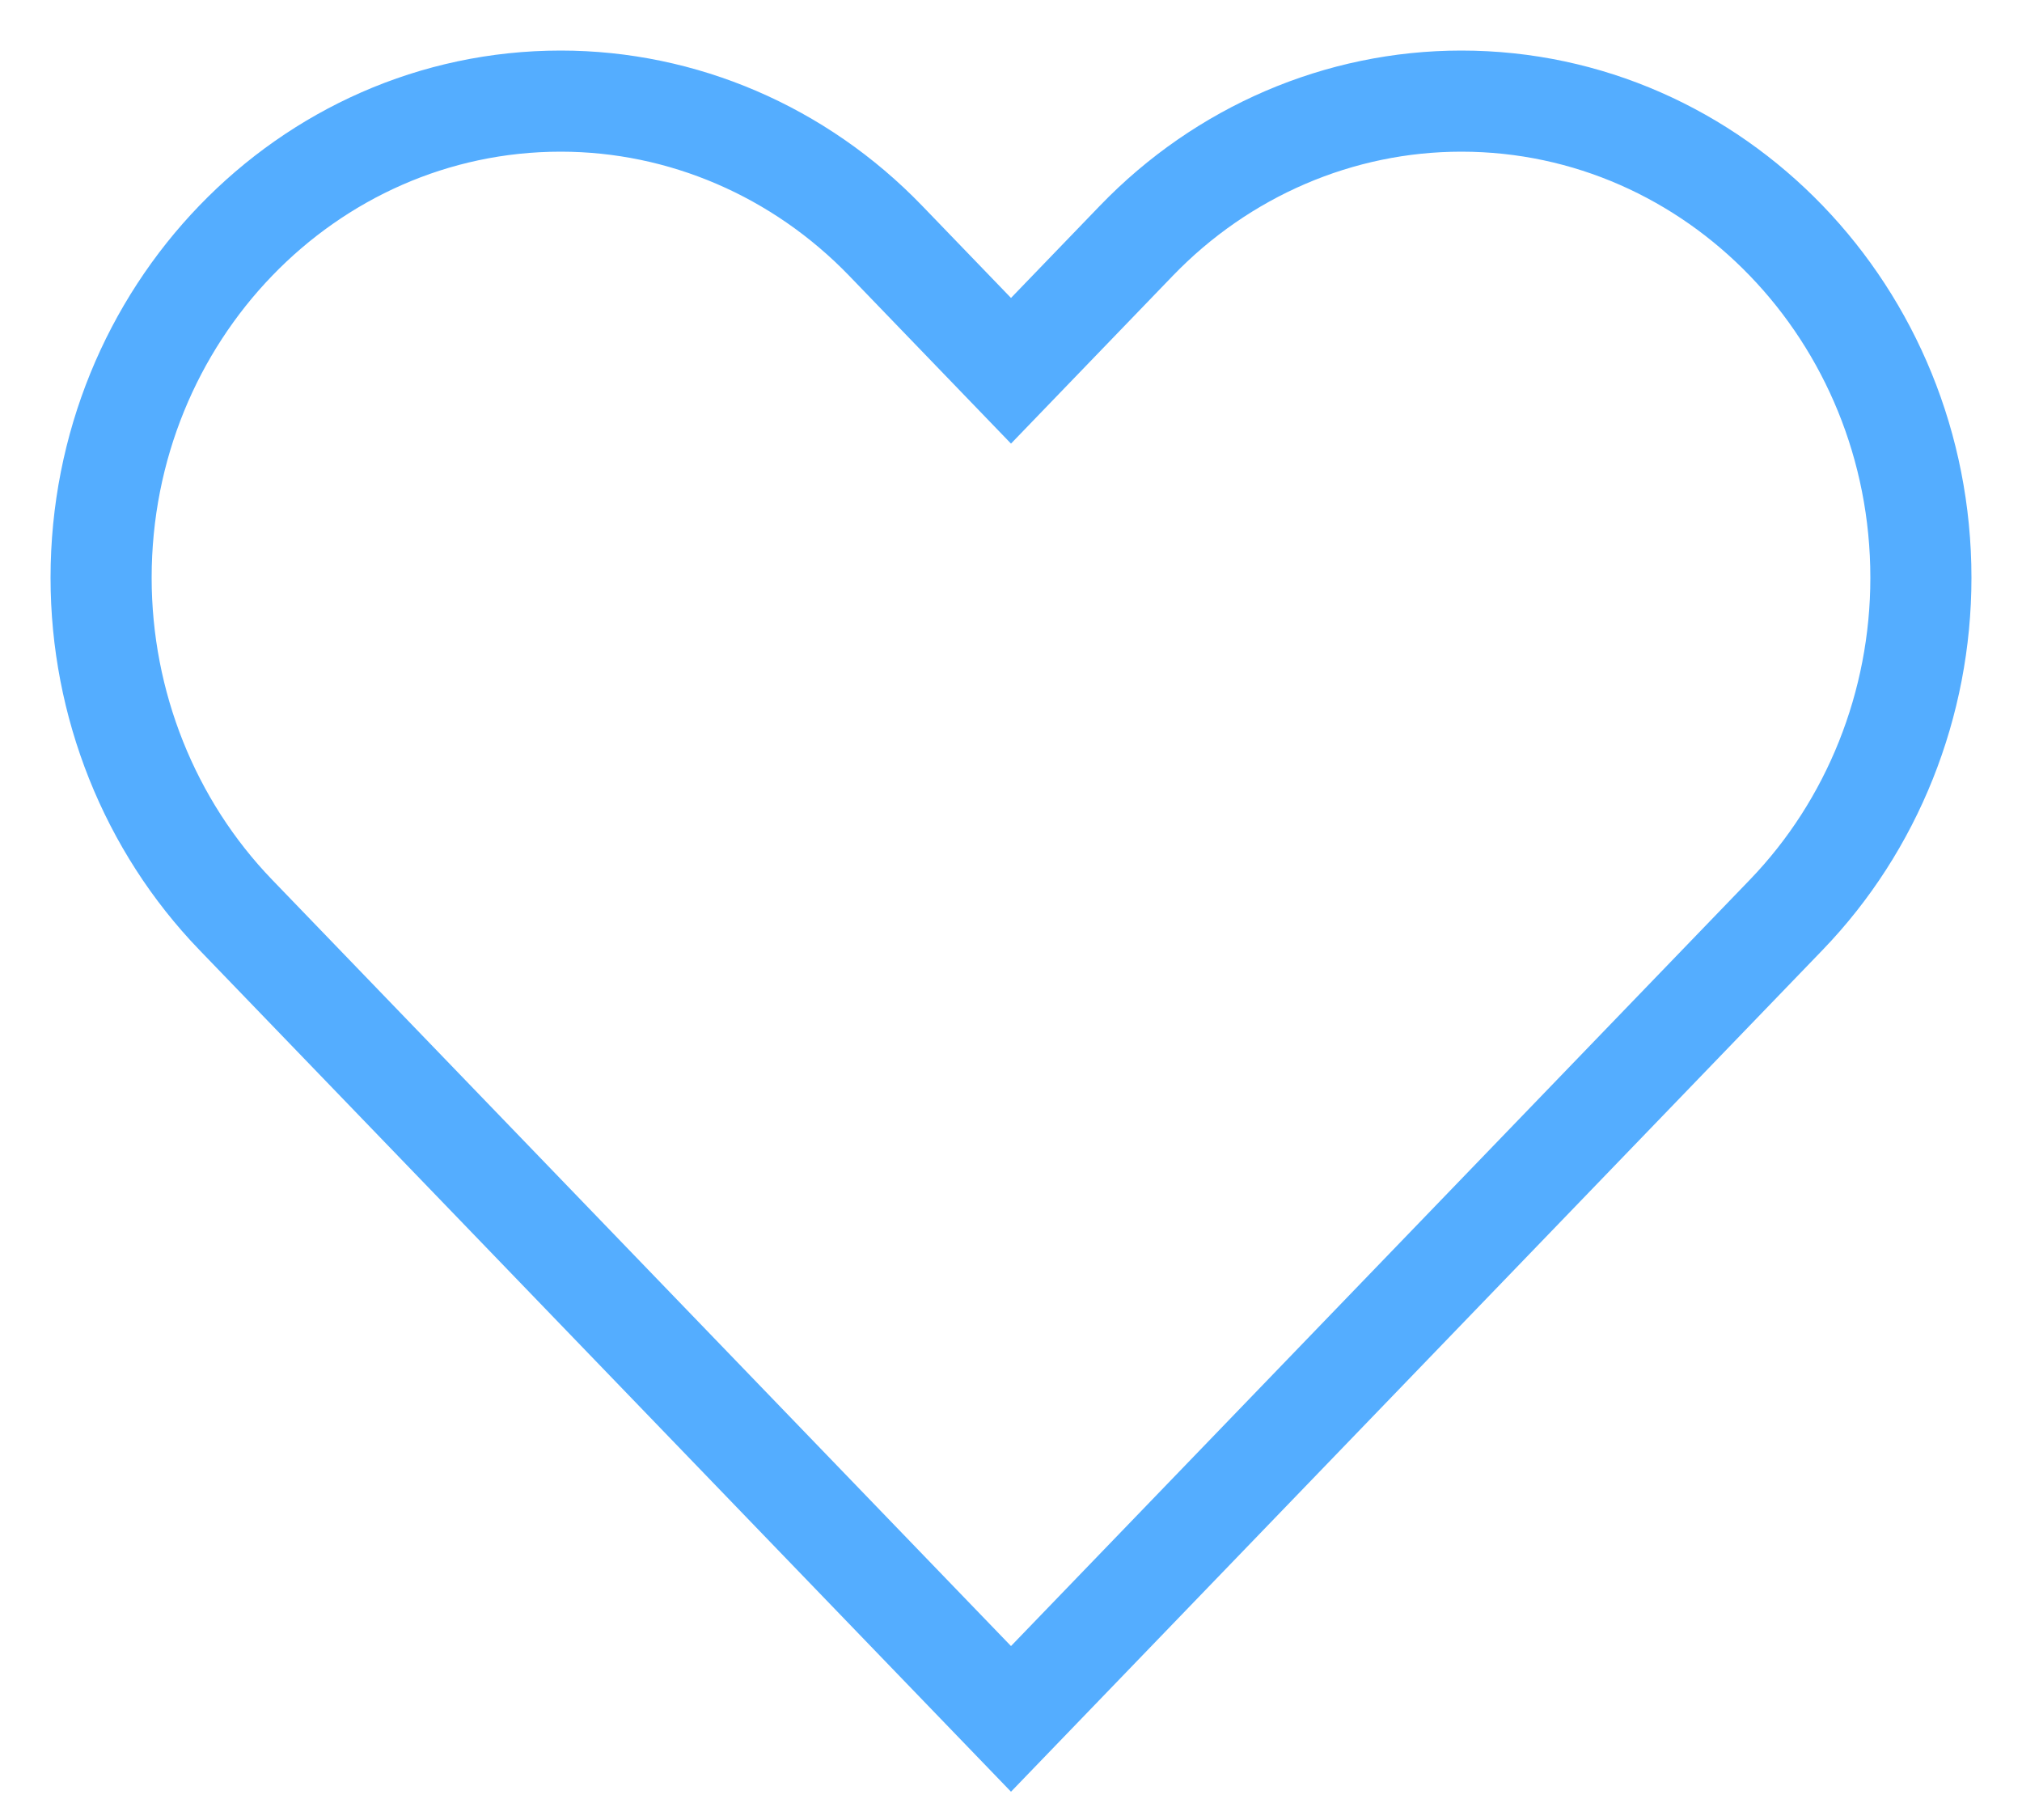
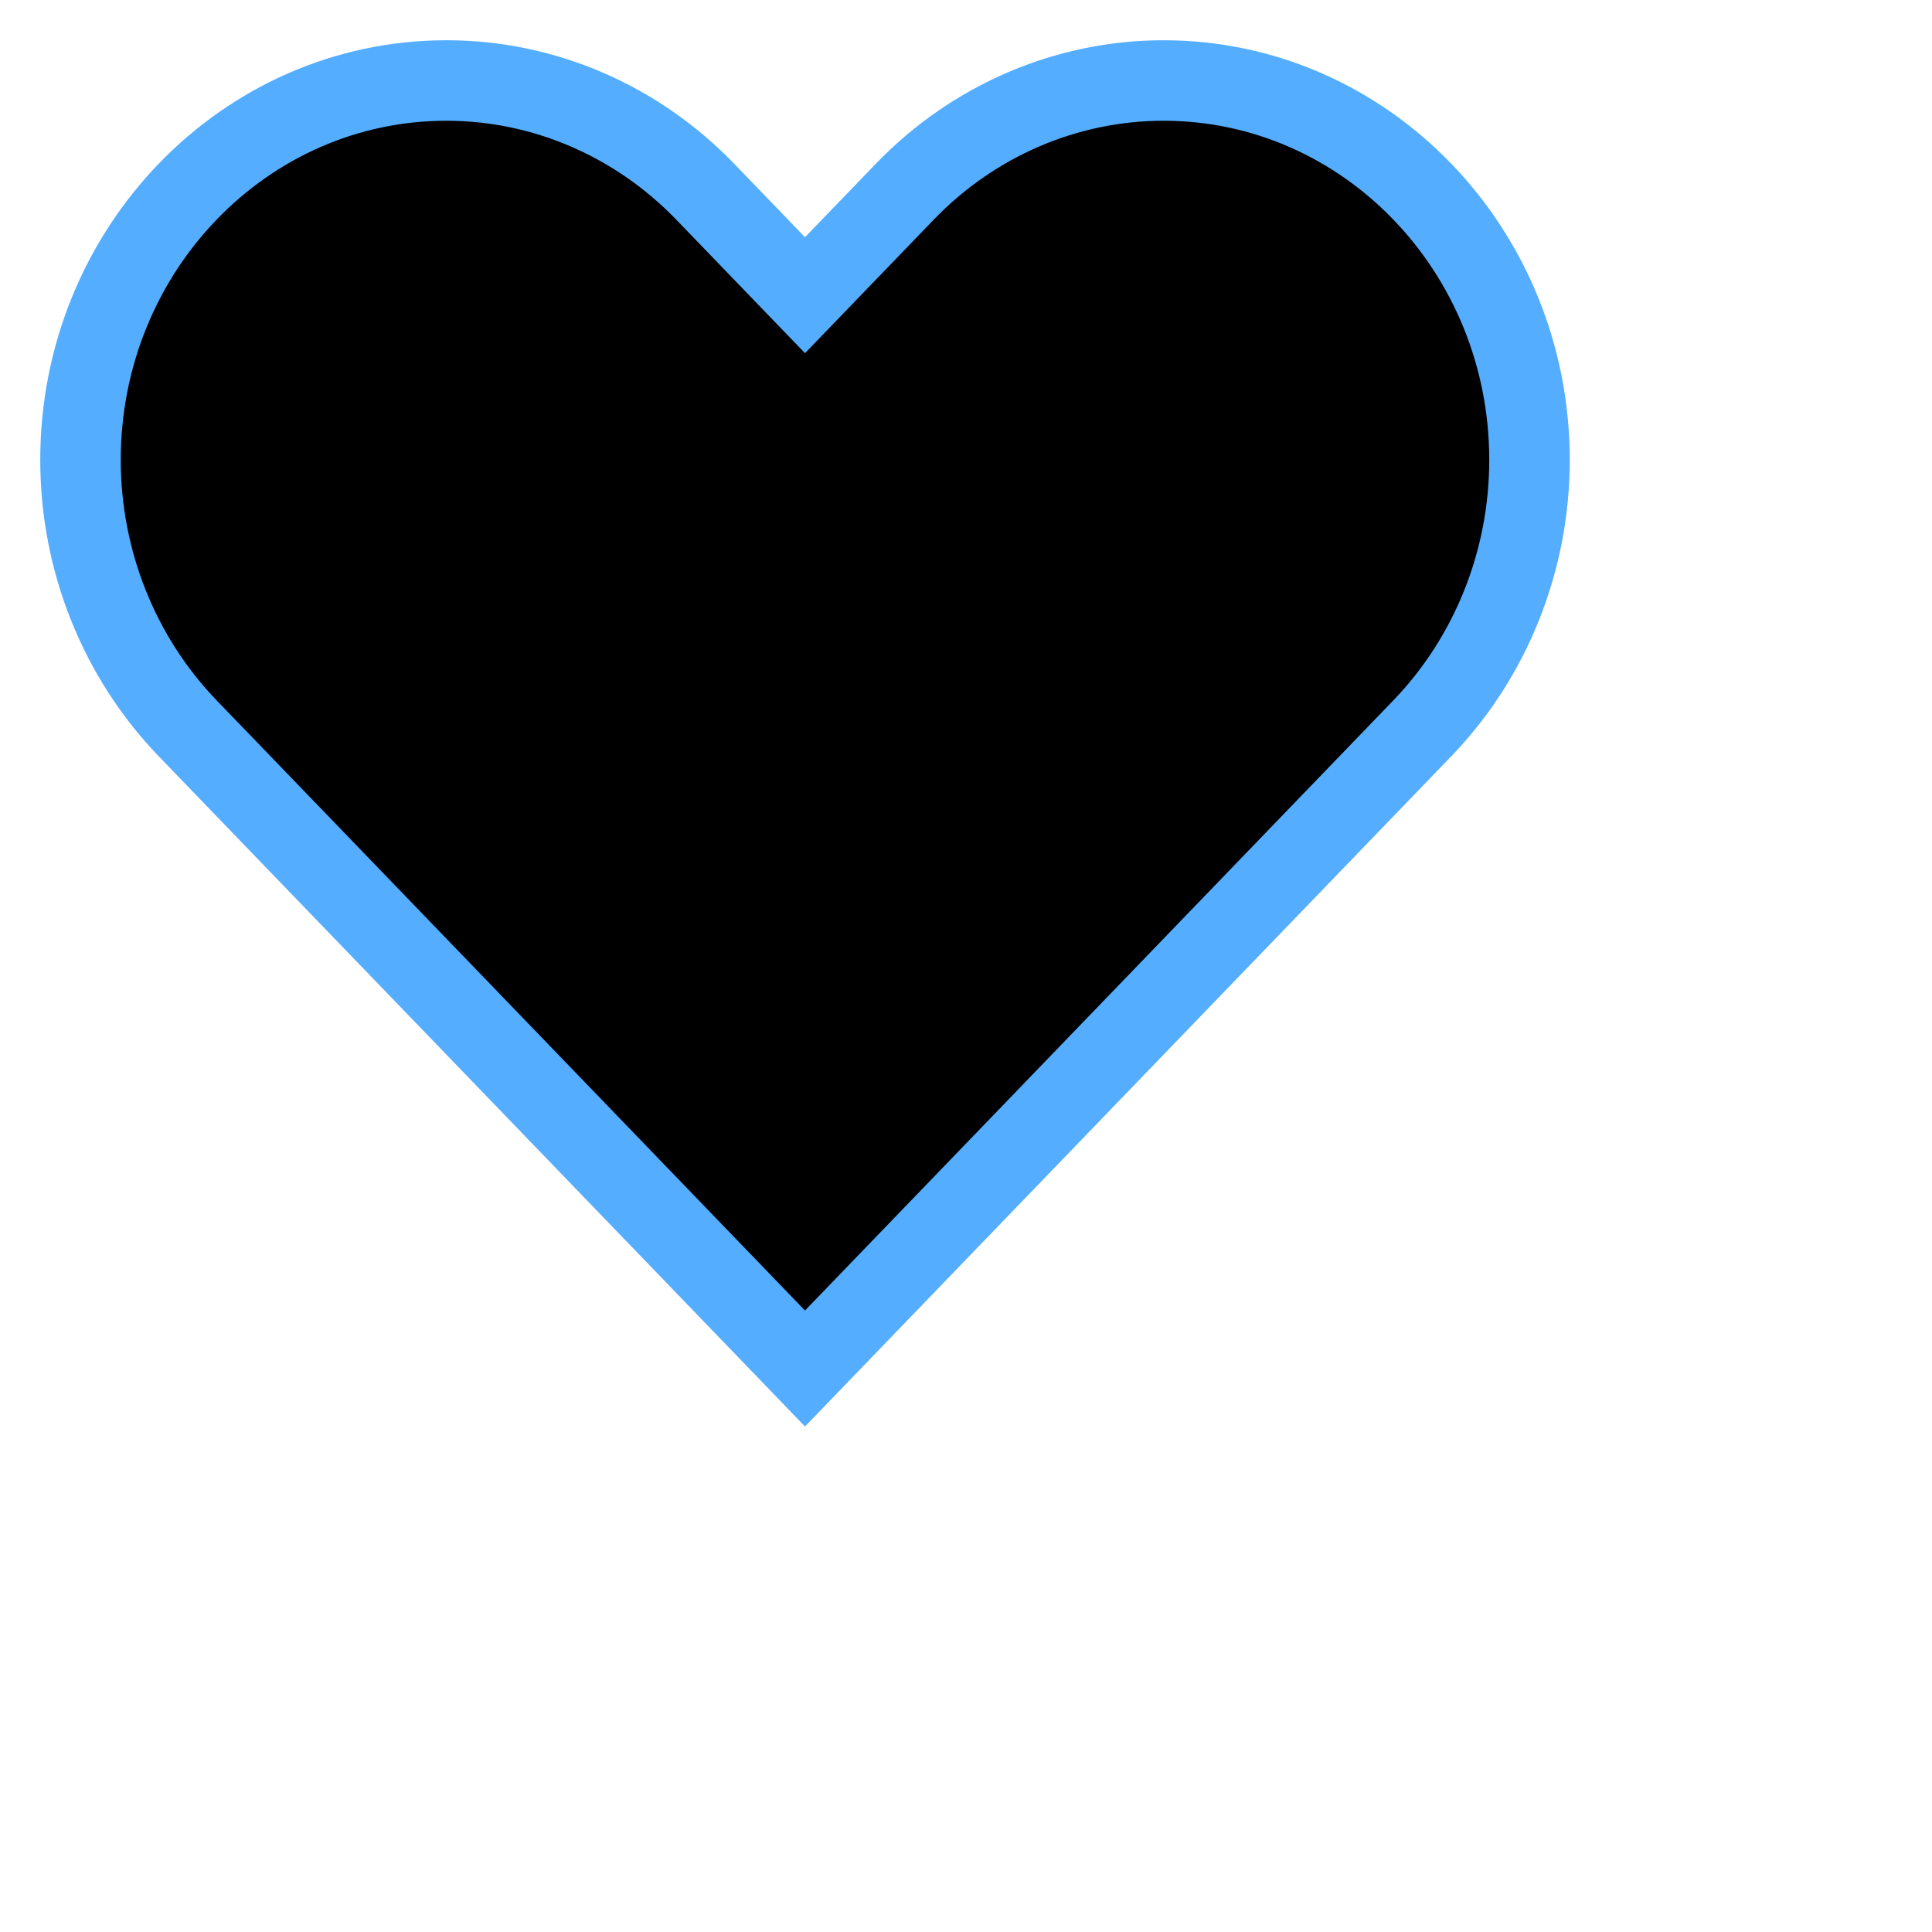
- <svg xmlns="http://www.w3.org/2000/svg" width="20" height="18" fill="none">
+ <svg xmlns="http://www.w3.org/2000/svg" width="24" height="24">
  <path d="M2.331 9.047L10 17L17.669 9.047C18.521 8.163 19 6.964 19 5.714C19 3.111 16.965 1 14.454 1C13.249 1 12.092 1.497 11.24 2.381L10 3.667L8.76 2.381C7.907 1.497 6.751 1 5.546 1C3.035 1 1 3.111 1 5.714C1 6.964 1.479 8.163 2.331 9.047Z" stroke="#54ADFF" />
</svg>
